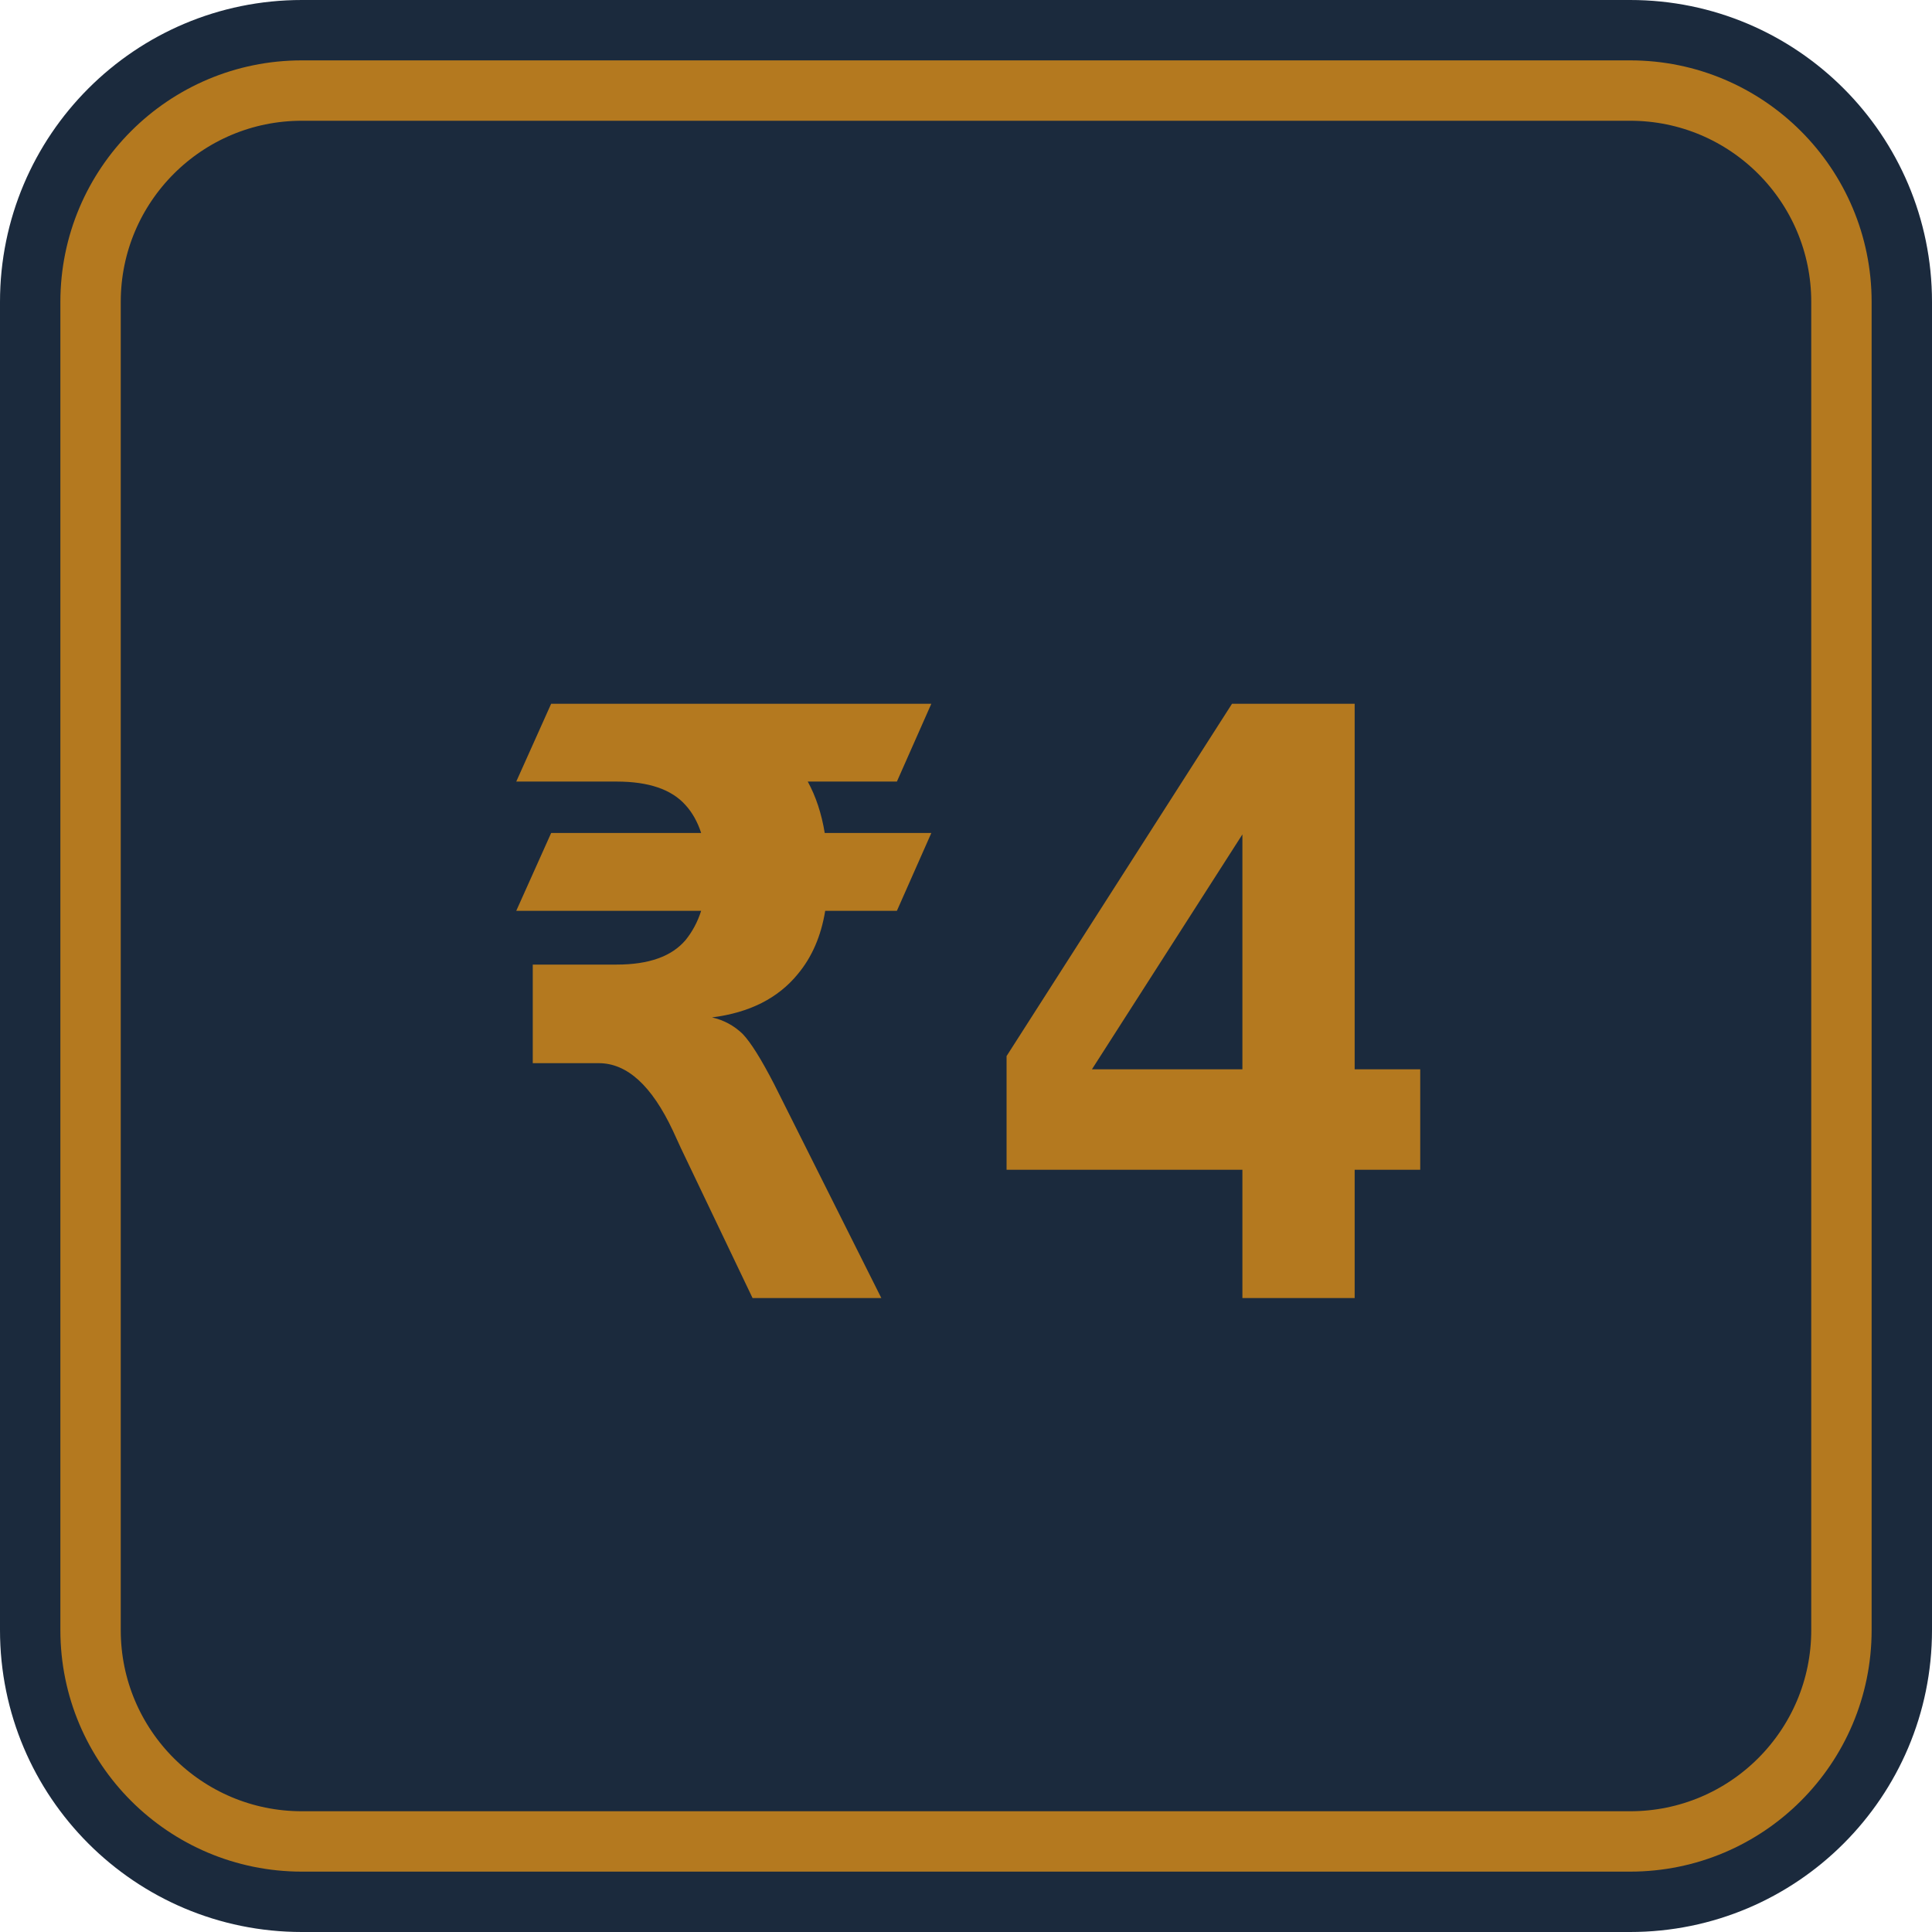
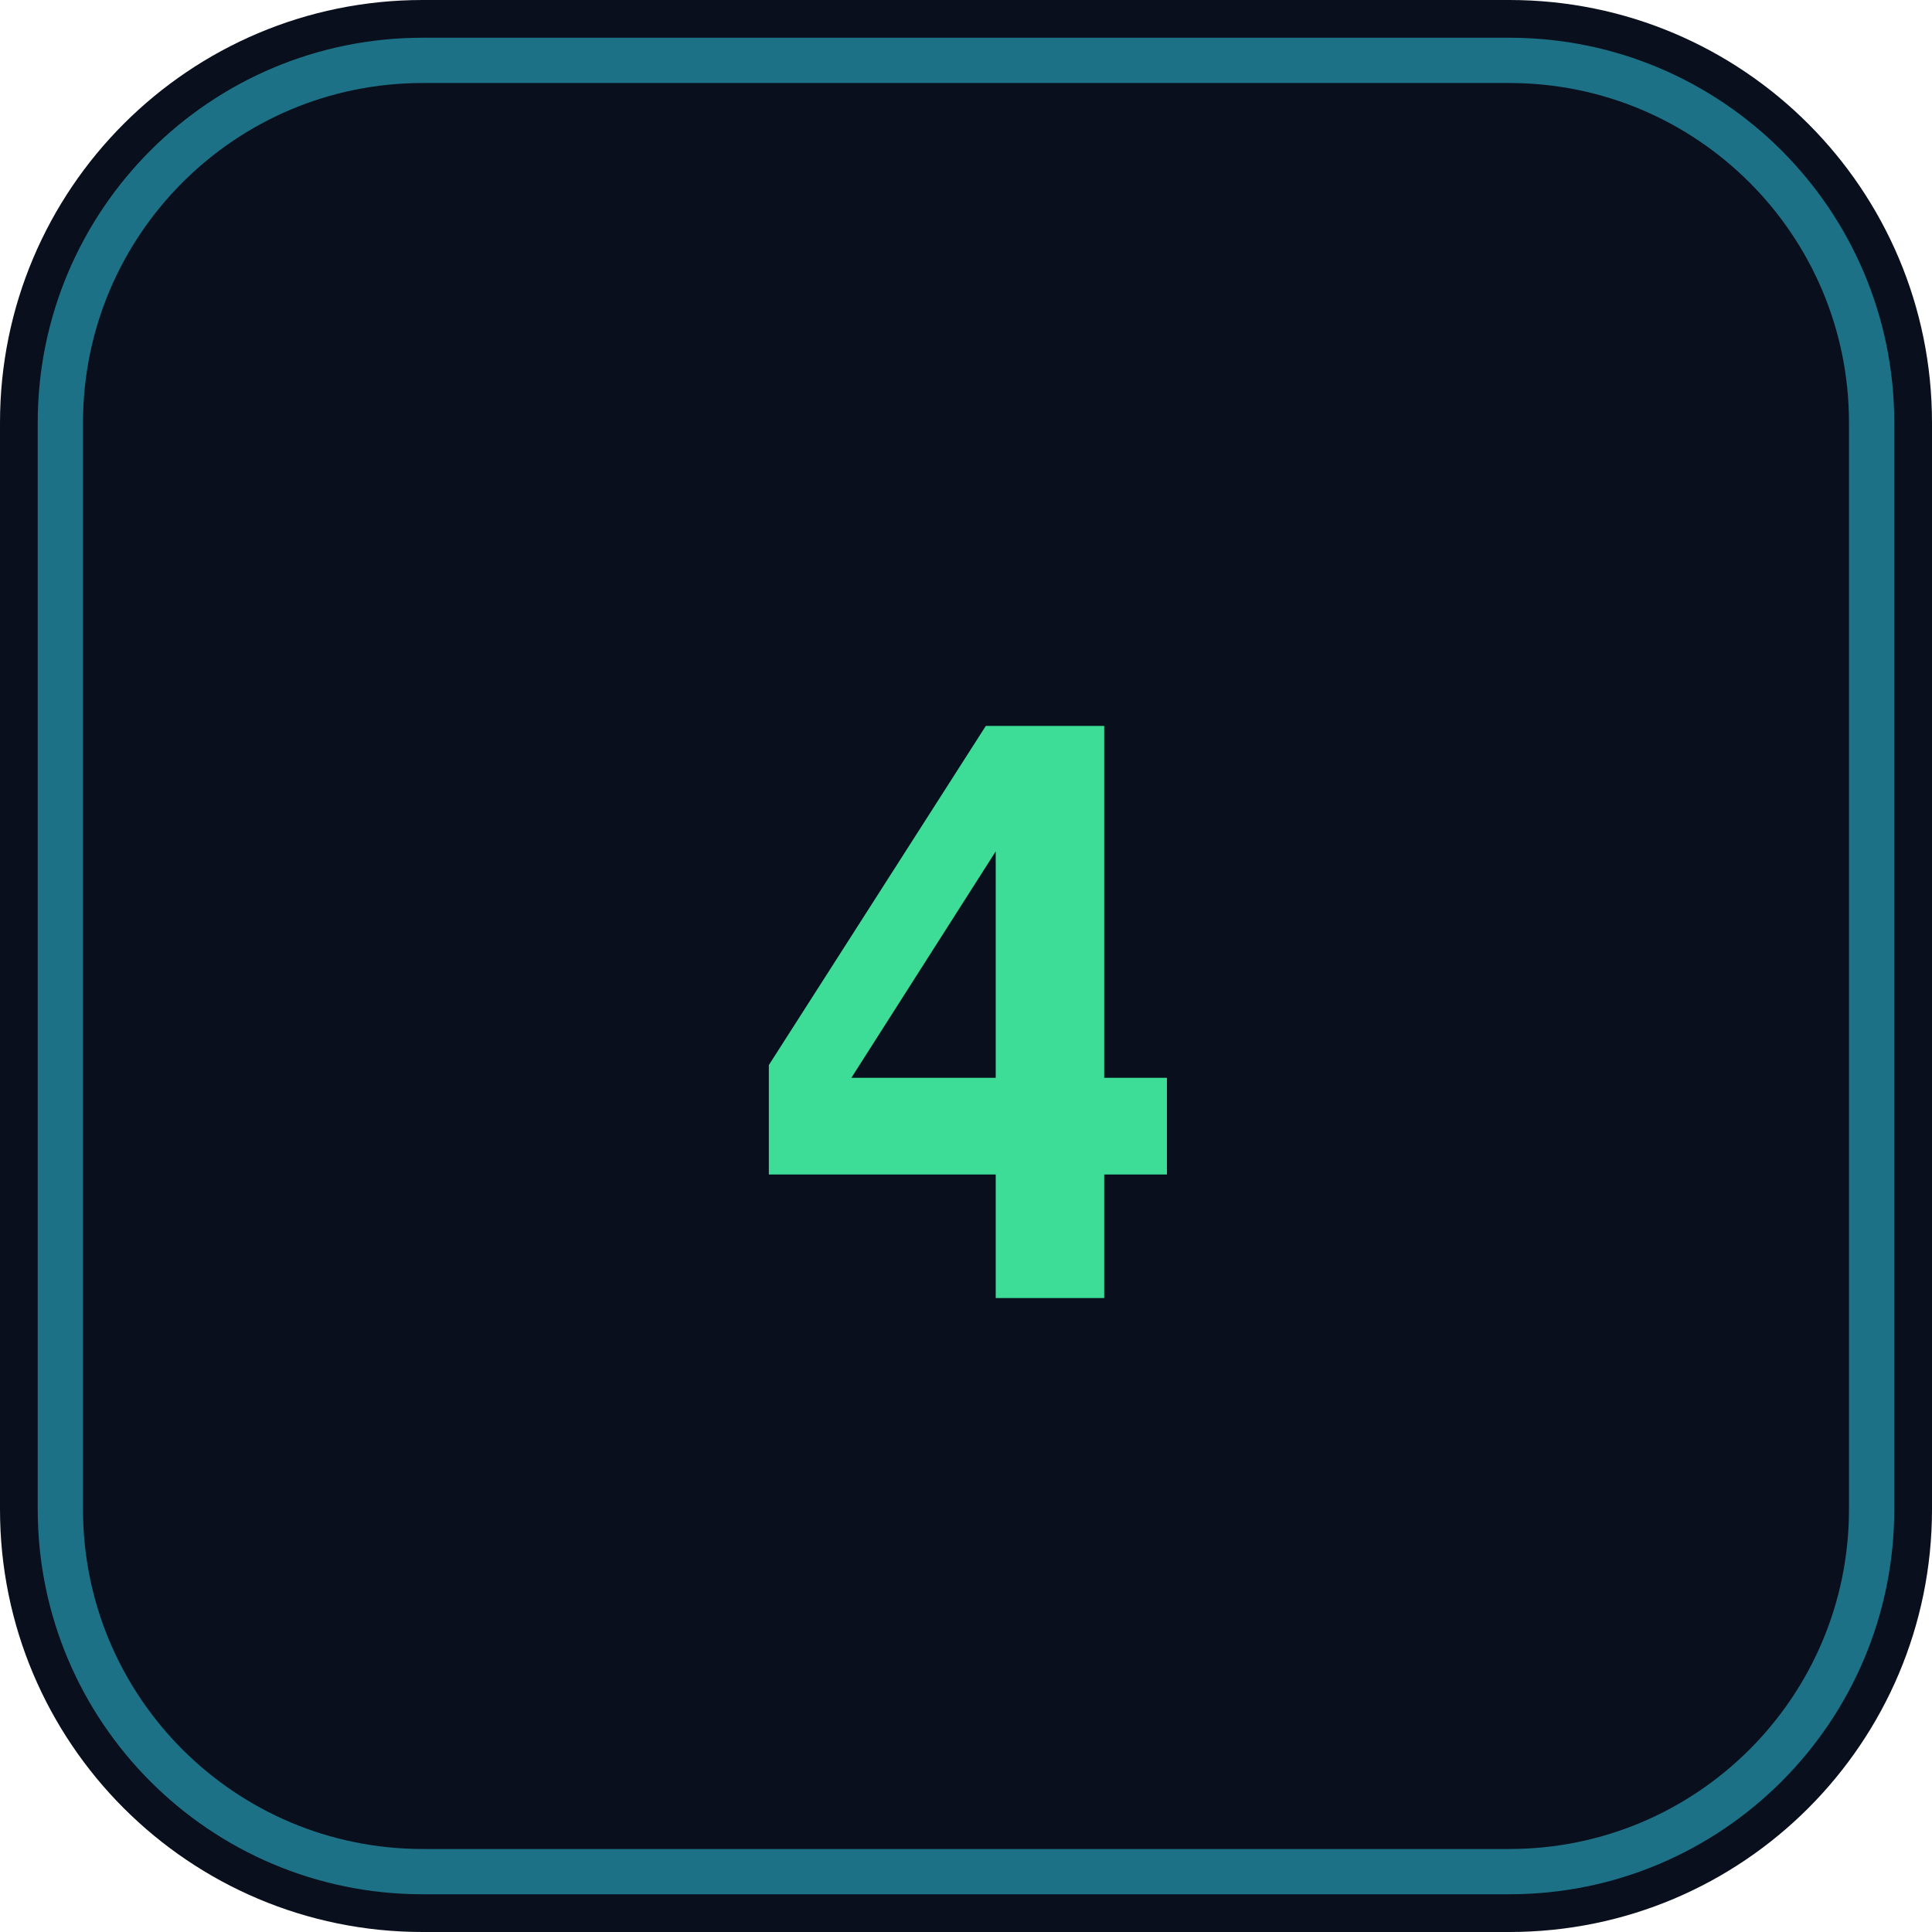
<svg xmlns="http://www.w3.org/2000/svg" viewBox="0 0 64 64">
-   <rect width="64" height="64" rx="10" fill="#1B2A3D" />
-   <rect x="3" y="3" width="58" height="58" rx="7" fill="none" stroke="#B4791F" stroke-width="2" />
-   <text x="32" y="43" font-family="'JetBrains Mono', ui-monospace, Menlo, monospace" font-size="27" font-weight="700" fill="#B4791F" text-anchor="middle">₹4</text>
+   <rect width="64" height="64" rx="14" fill="#0A0F1D" />
+   <rect x="2" y="2" width="60" height="60" rx="12" fill="none" stroke="#2DD4EF" stroke-width="1.5" opacity="0.5" />
+   <text x="32" y="43" font-family="'JetBrains Mono', ui-monospace, Menlo, monospace" font-size="26" font-weight="700" fill="#3DDC97" text-anchor="middle">4</text>
</svg>
